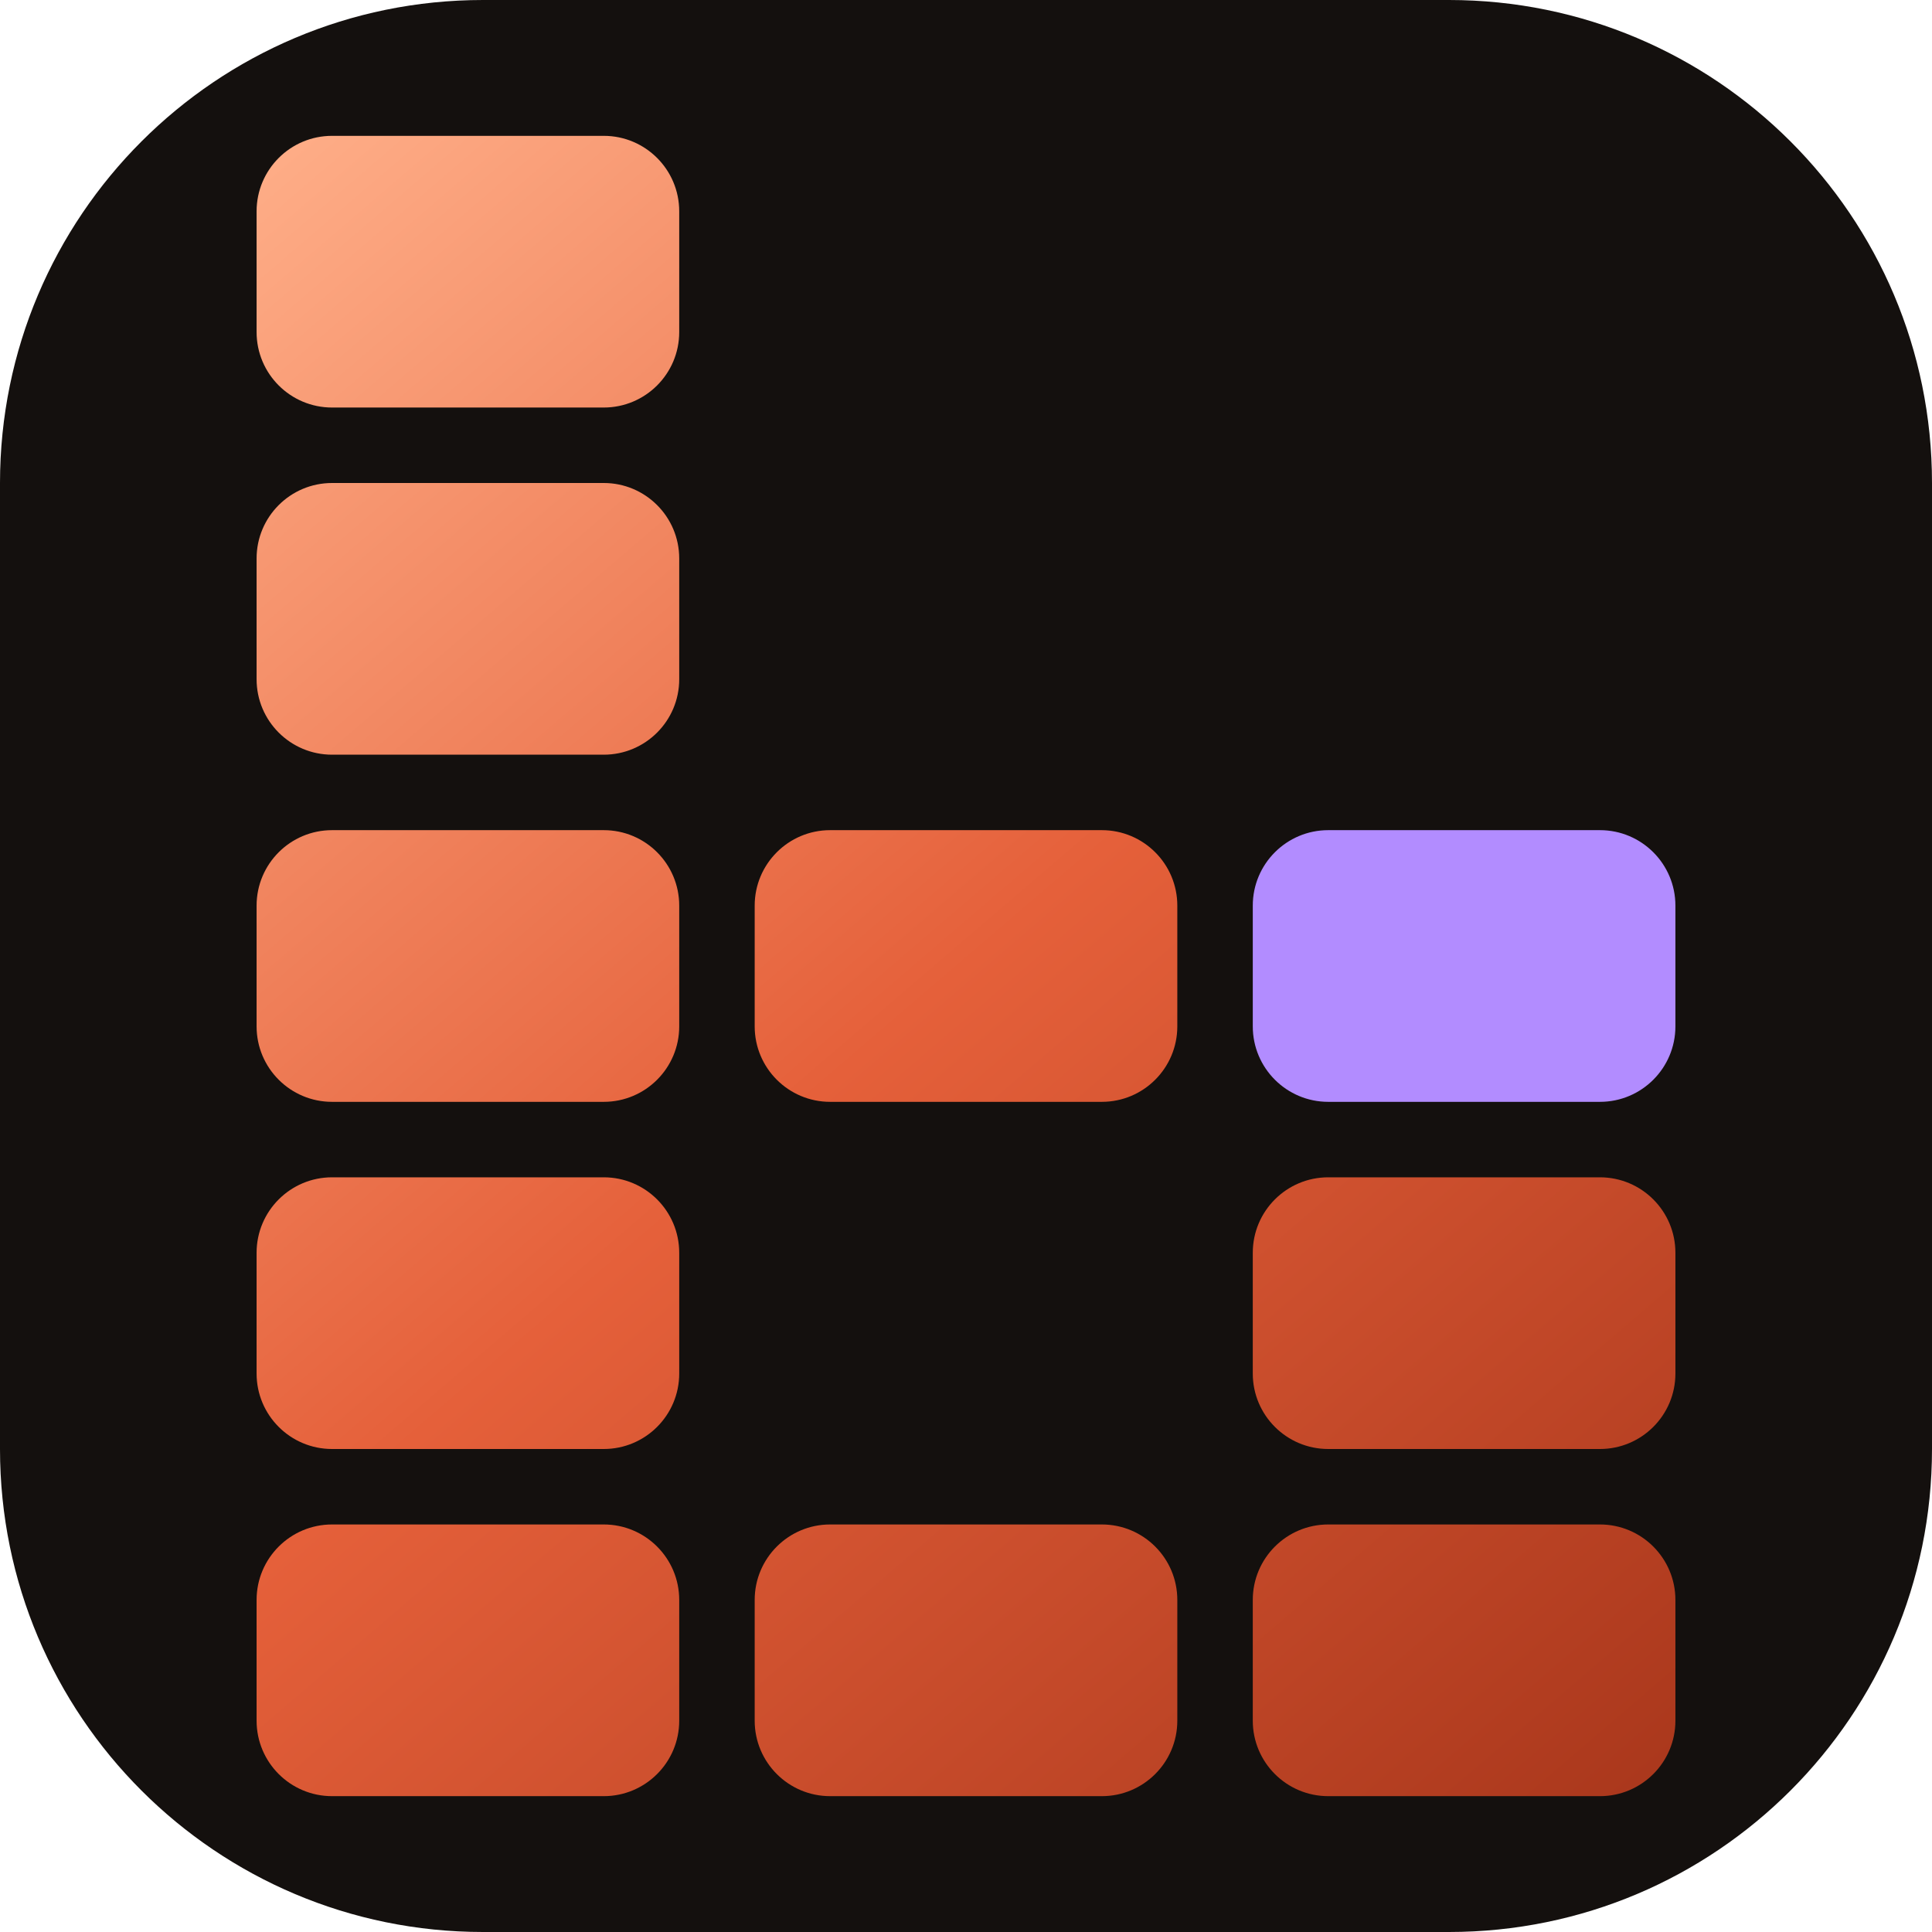
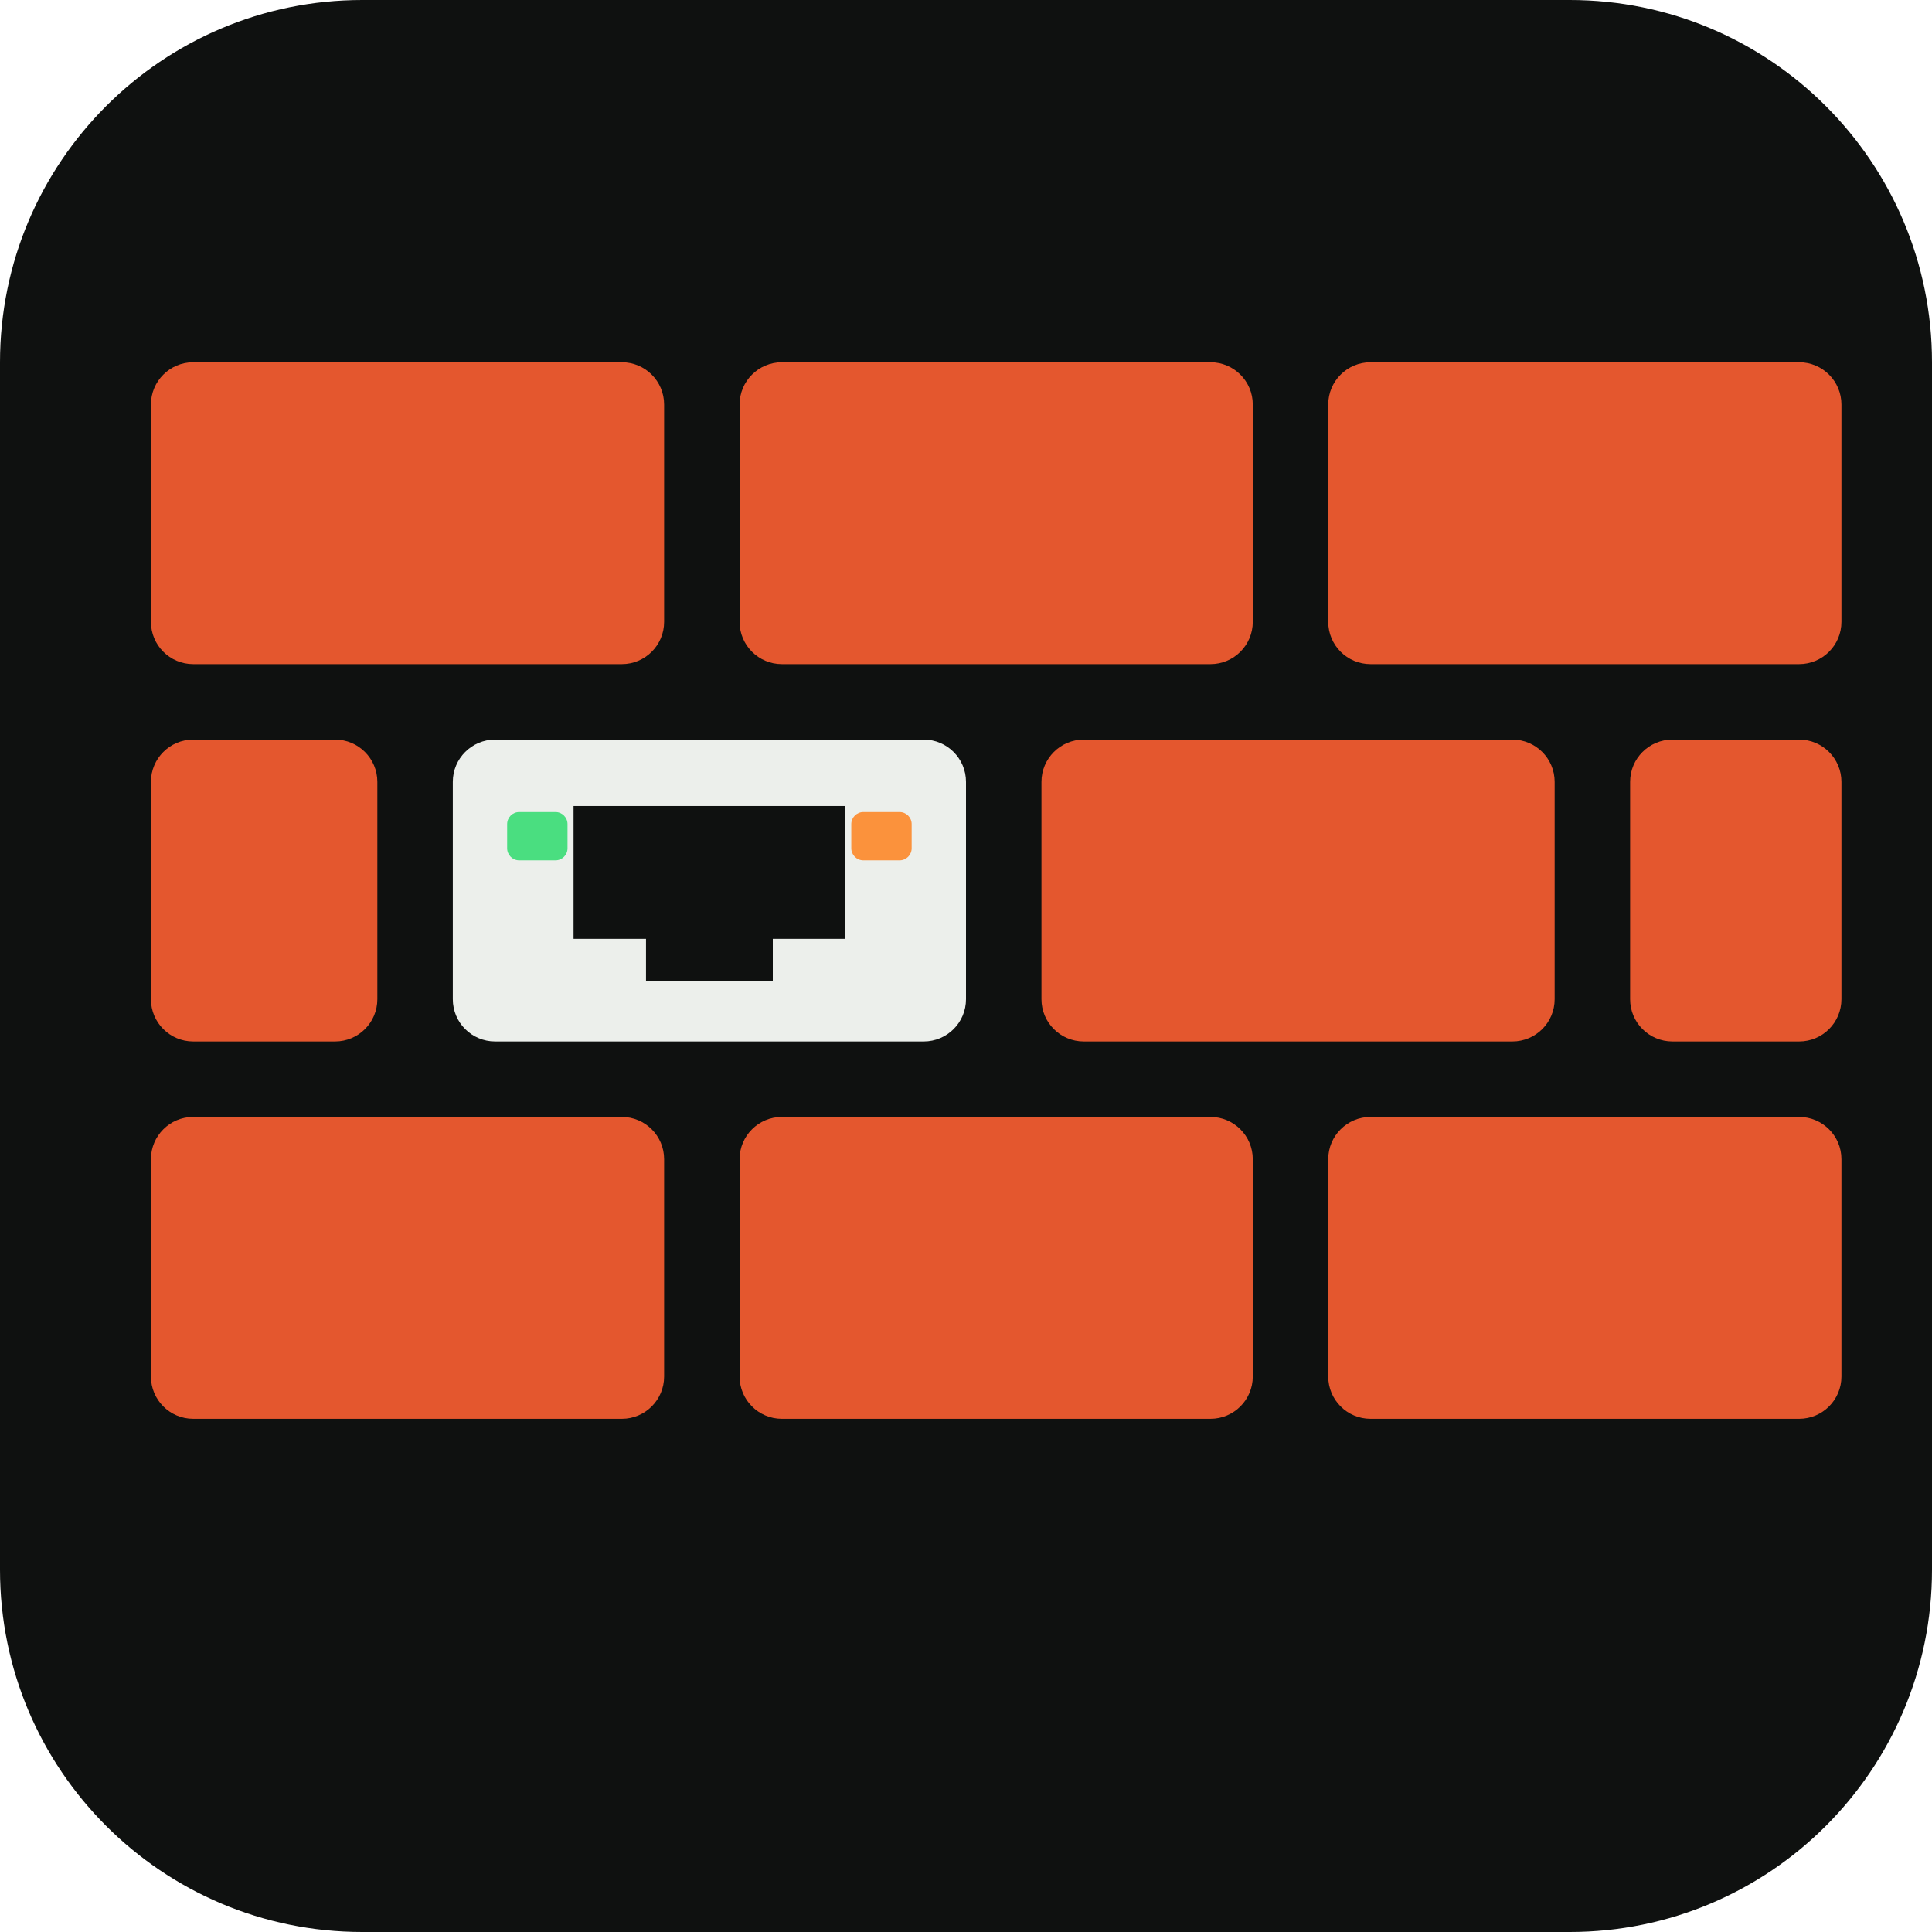
<svg xmlns="http://www.w3.org/2000/svg" viewBox="0 0 64 64">
-   <rect width="64" height="64" rx="16" fill="#14100e" />
-   <defs>
-     <linearGradient id="bbg" gradientUnits="userSpaceOnUse" x1="8" y1="4" x2="56" y2="60">
-       <stop offset="0" stop-color="#ffb08a" />
-       <stop offset=".5" stop-color="#e5603a" />
-       <stop offset="1" stop-color="#a8361b" />
-     </linearGradient>
-   </defs>
-   <rect x="8.5" y="4.5" width="14" height="9" rx="2.5" fill="url(#bbg)" />
-   <rect x="8.5" y="16.0" width="14" height="9" rx="2.5" fill="url(#bbg)" />
-   <rect x="8.5" y="27.5" width="14" height="9" rx="2.5" fill="url(#bbg)" />
-   <rect x="25.0" y="27.5" width="14" height="9" rx="2.5" fill="url(#bbg)" />
-   <rect x="41.5" y="27.5" width="14" height="9" rx="2.5" fill="#b28cff" />
-   <rect x="8.5" y="39.0" width="14" height="9" rx="2.5" fill="url(#bbg)" />
-   <rect x="41.5" y="39.0" width="14" height="9" rx="2.5" fill="url(#bbg)" />
-   <rect x="8.5" y="50.5" width="14" height="9" rx="2.5" fill="url(#bbg)" />
-   <rect x="25.0" y="50.5" width="14" height="9" rx="2.5" fill="url(#bbg)" />
-   <rect x="41.5" y="50.5" width="14" height="9" rx="2.5" fill="url(#bbg)" />
+   <rect width="64" height="64" rx="12" fill="#0f1110" />
+   <rect x="5" y="12" width="17" height="10" rx="1.4" fill="#e4572e" />
+   <rect x="24.5" y="12" width="17.0" height="10" rx="1.4" fill="#e4572e" />
+   <rect x="44" y="12" width="17" height="10" rx="1.4" fill="#e4572e" />
+   <rect x="5" y="24.5" width="7.5" height="10" rx="1.4" fill="#e4572e" />
+   <rect x="15" y="24.5" width="17" height="10" rx="1.4" fill="#ecefeb" />
+   <path d="M19.0 26.7h9v4.4h-2.4v1.4h-4.2v-1.4h-2.4z" fill="#0f1110" />
+   <rect x="16.8" y="26.9" width="2" height="1.6" rx=".4" fill="#4ade80" />
+   <rect x="28.2" y="26.9" width="2" height="1.6" rx=".4" fill="#fb923c" />
+   <rect x="34.5" y="24.5" width="17.0" height="10" rx="1.4" fill="#e4572e" />
+   <rect x="54" y="24.5" width="7" height="10" rx="1.4" fill="#e4572e" />
+   <rect x="5" y="37" width="17" height="10" rx="1.4" fill="#e4572e" />
+   <rect x="24.5" y="37" width="17.0" height="10" rx="1.4" fill="#e4572e" />
+   <rect x="44" y="37" width="17" height="10" rx="1.4" fill="#e4572e" />
</svg>
